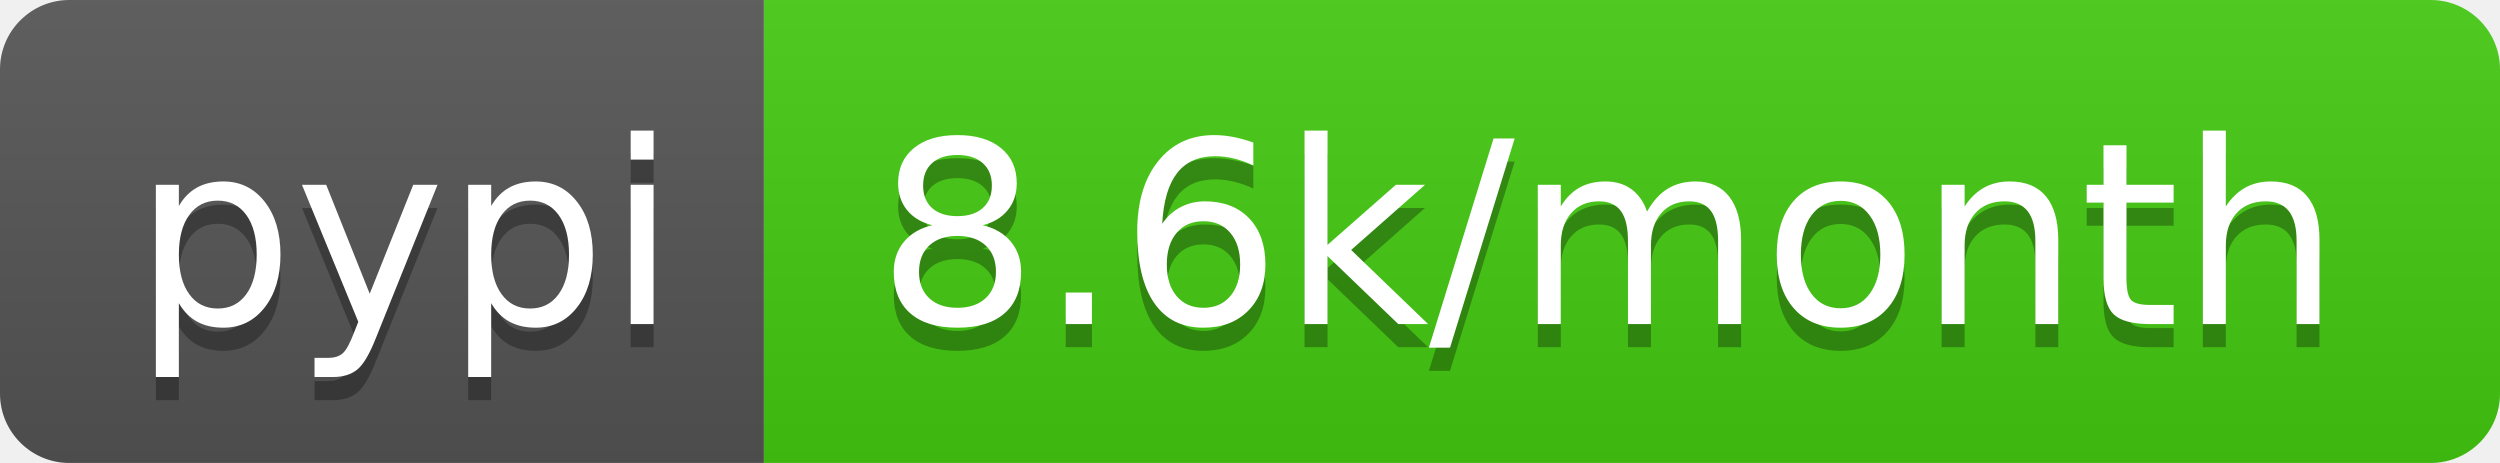
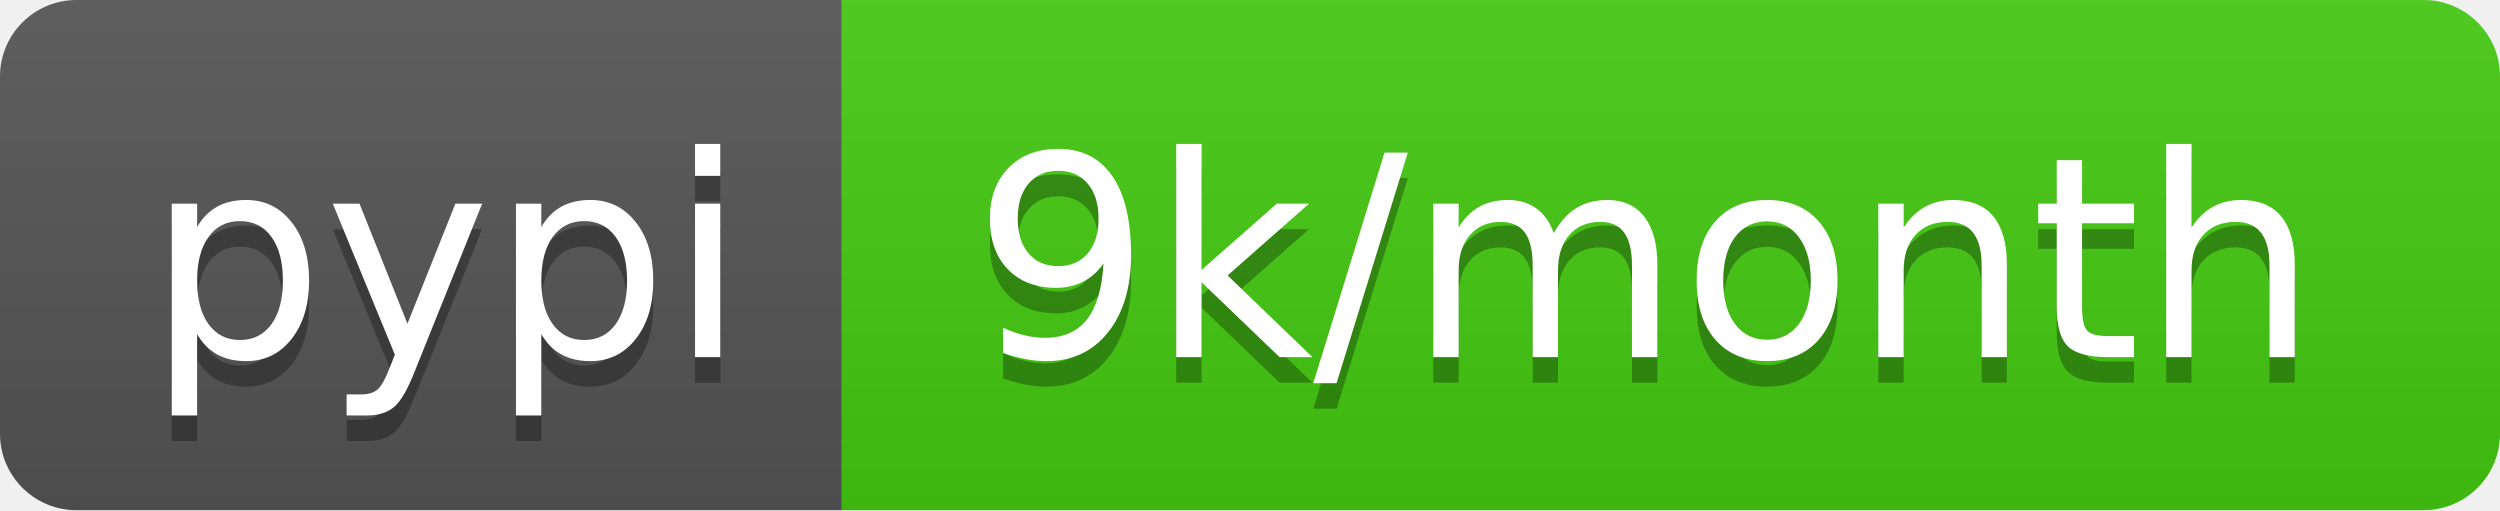
- <svg xmlns="http://www.w3.org/2000/svg" width="108" height="20">
+ <svg xmlns="http://www.w3.org/2000/svg" width="98" height="20">
  <linearGradient id="b" x2="0" y2="100%">
    <stop offset="0" stop-color="#bbb" stop-opacity=".1" />
    <stop offset="1" stop-opacity=".1" />
  </linearGradient>
  <clipPath id="a">
-     <rect width="108" height="20" rx="3" fill="#fff" />
+     <rect width="98" height="20" rx="3" fill="#fff" />
  </clipPath>
  <g clip-path="url(#a)">
    <path fill="#555" d="M0 0h33v20H0z" />
-     <path fill="#4c1" d="M33 0h75v20H33z" />
-     <path fill="url(#b)" d="M0 0h108v20H0z" />
+     <path fill="#4c1" d="M33 0h65v20H33z" />
+     <path fill="url(#b)" d="M0 0h98v20H0z" />
  </g>
  <g fill="#fff" text-anchor="middle" font-family="DejaVu Sans,Verdana,Geneva,sans-serif" font-size="110">
    <text x="175" y="150" fill="#010101" fill-opacity=".3" transform="scale(.1)" textLength="230">pypi</text>
    <text x="175" y="140" transform="scale(.1)" textLength="230">pypi</text>
-     <text x="695" y="150" fill="#010101" fill-opacity=".3" transform="scale(.1)" textLength="650">8.6k/month</text>
-     <text x="695" y="140" transform="scale(.1)" textLength="650">8.6k/month</text>
+     <text x="645" y="150" fill="#010101" fill-opacity=".3" transform="scale(.1)" textLength="550">9k/month</text>
+     <text x="645" y="140" transform="scale(.1)" textLength="550">9k/month</text>
  </g>
</svg>
